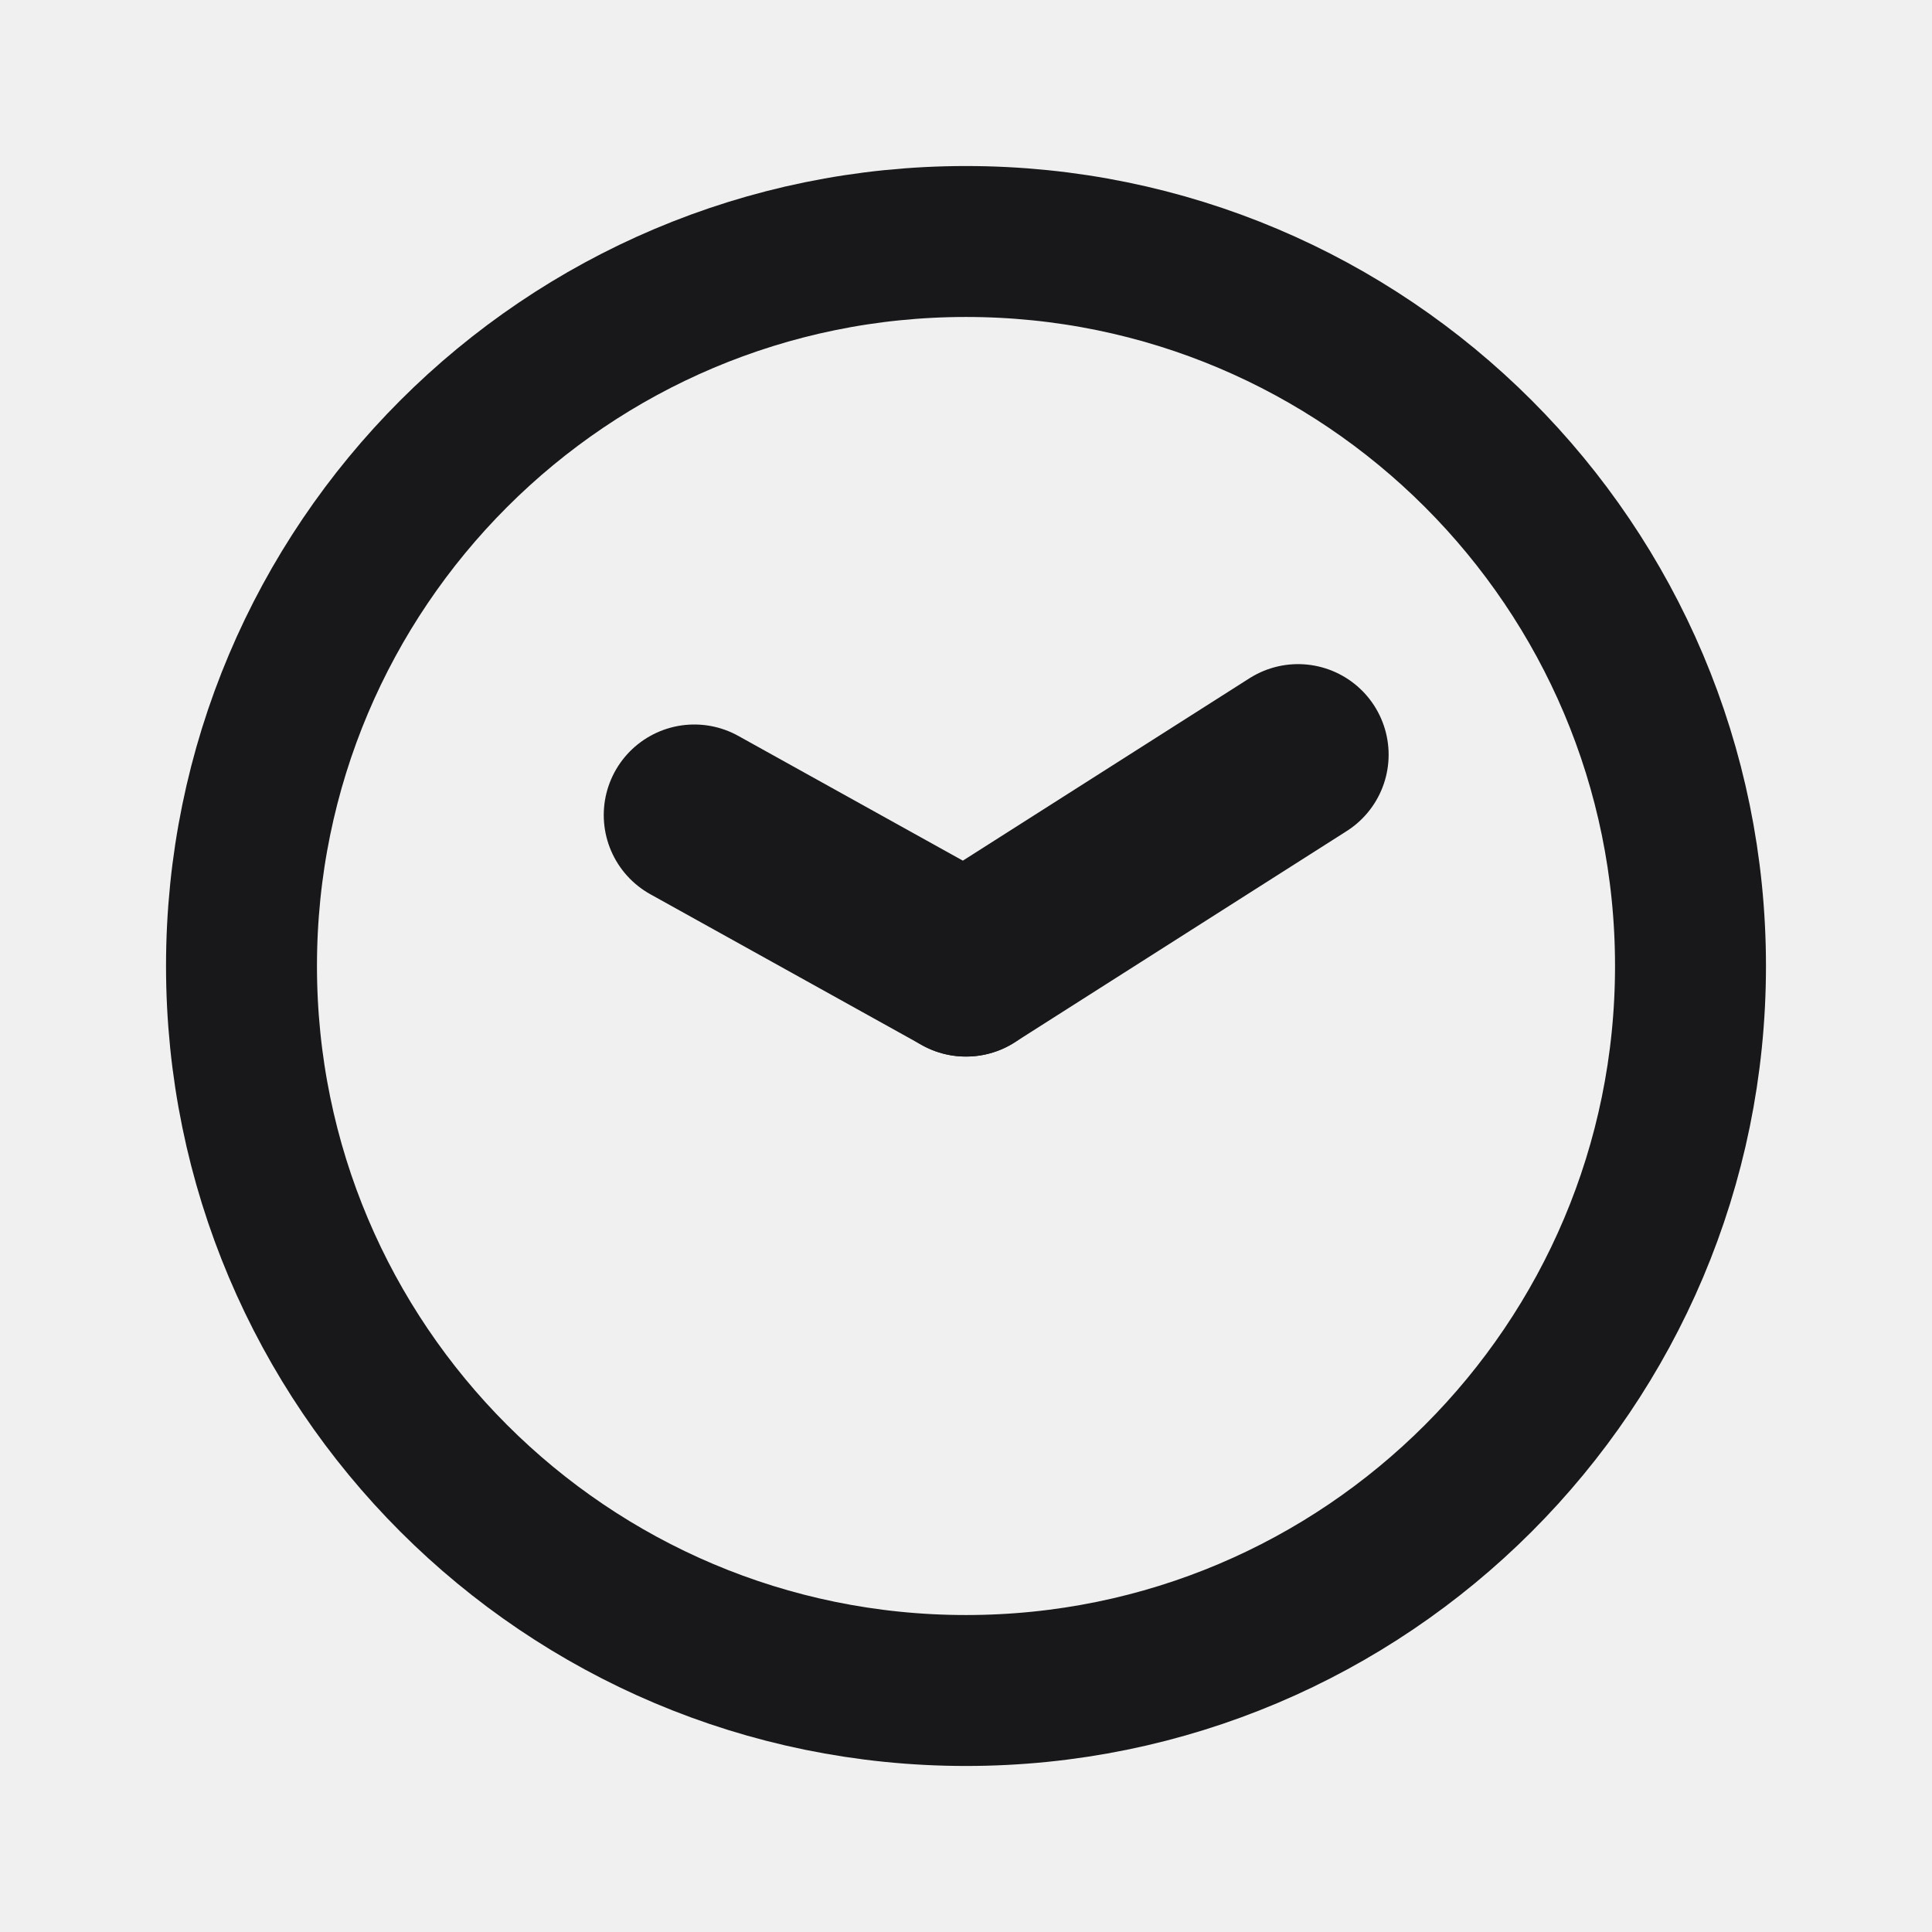
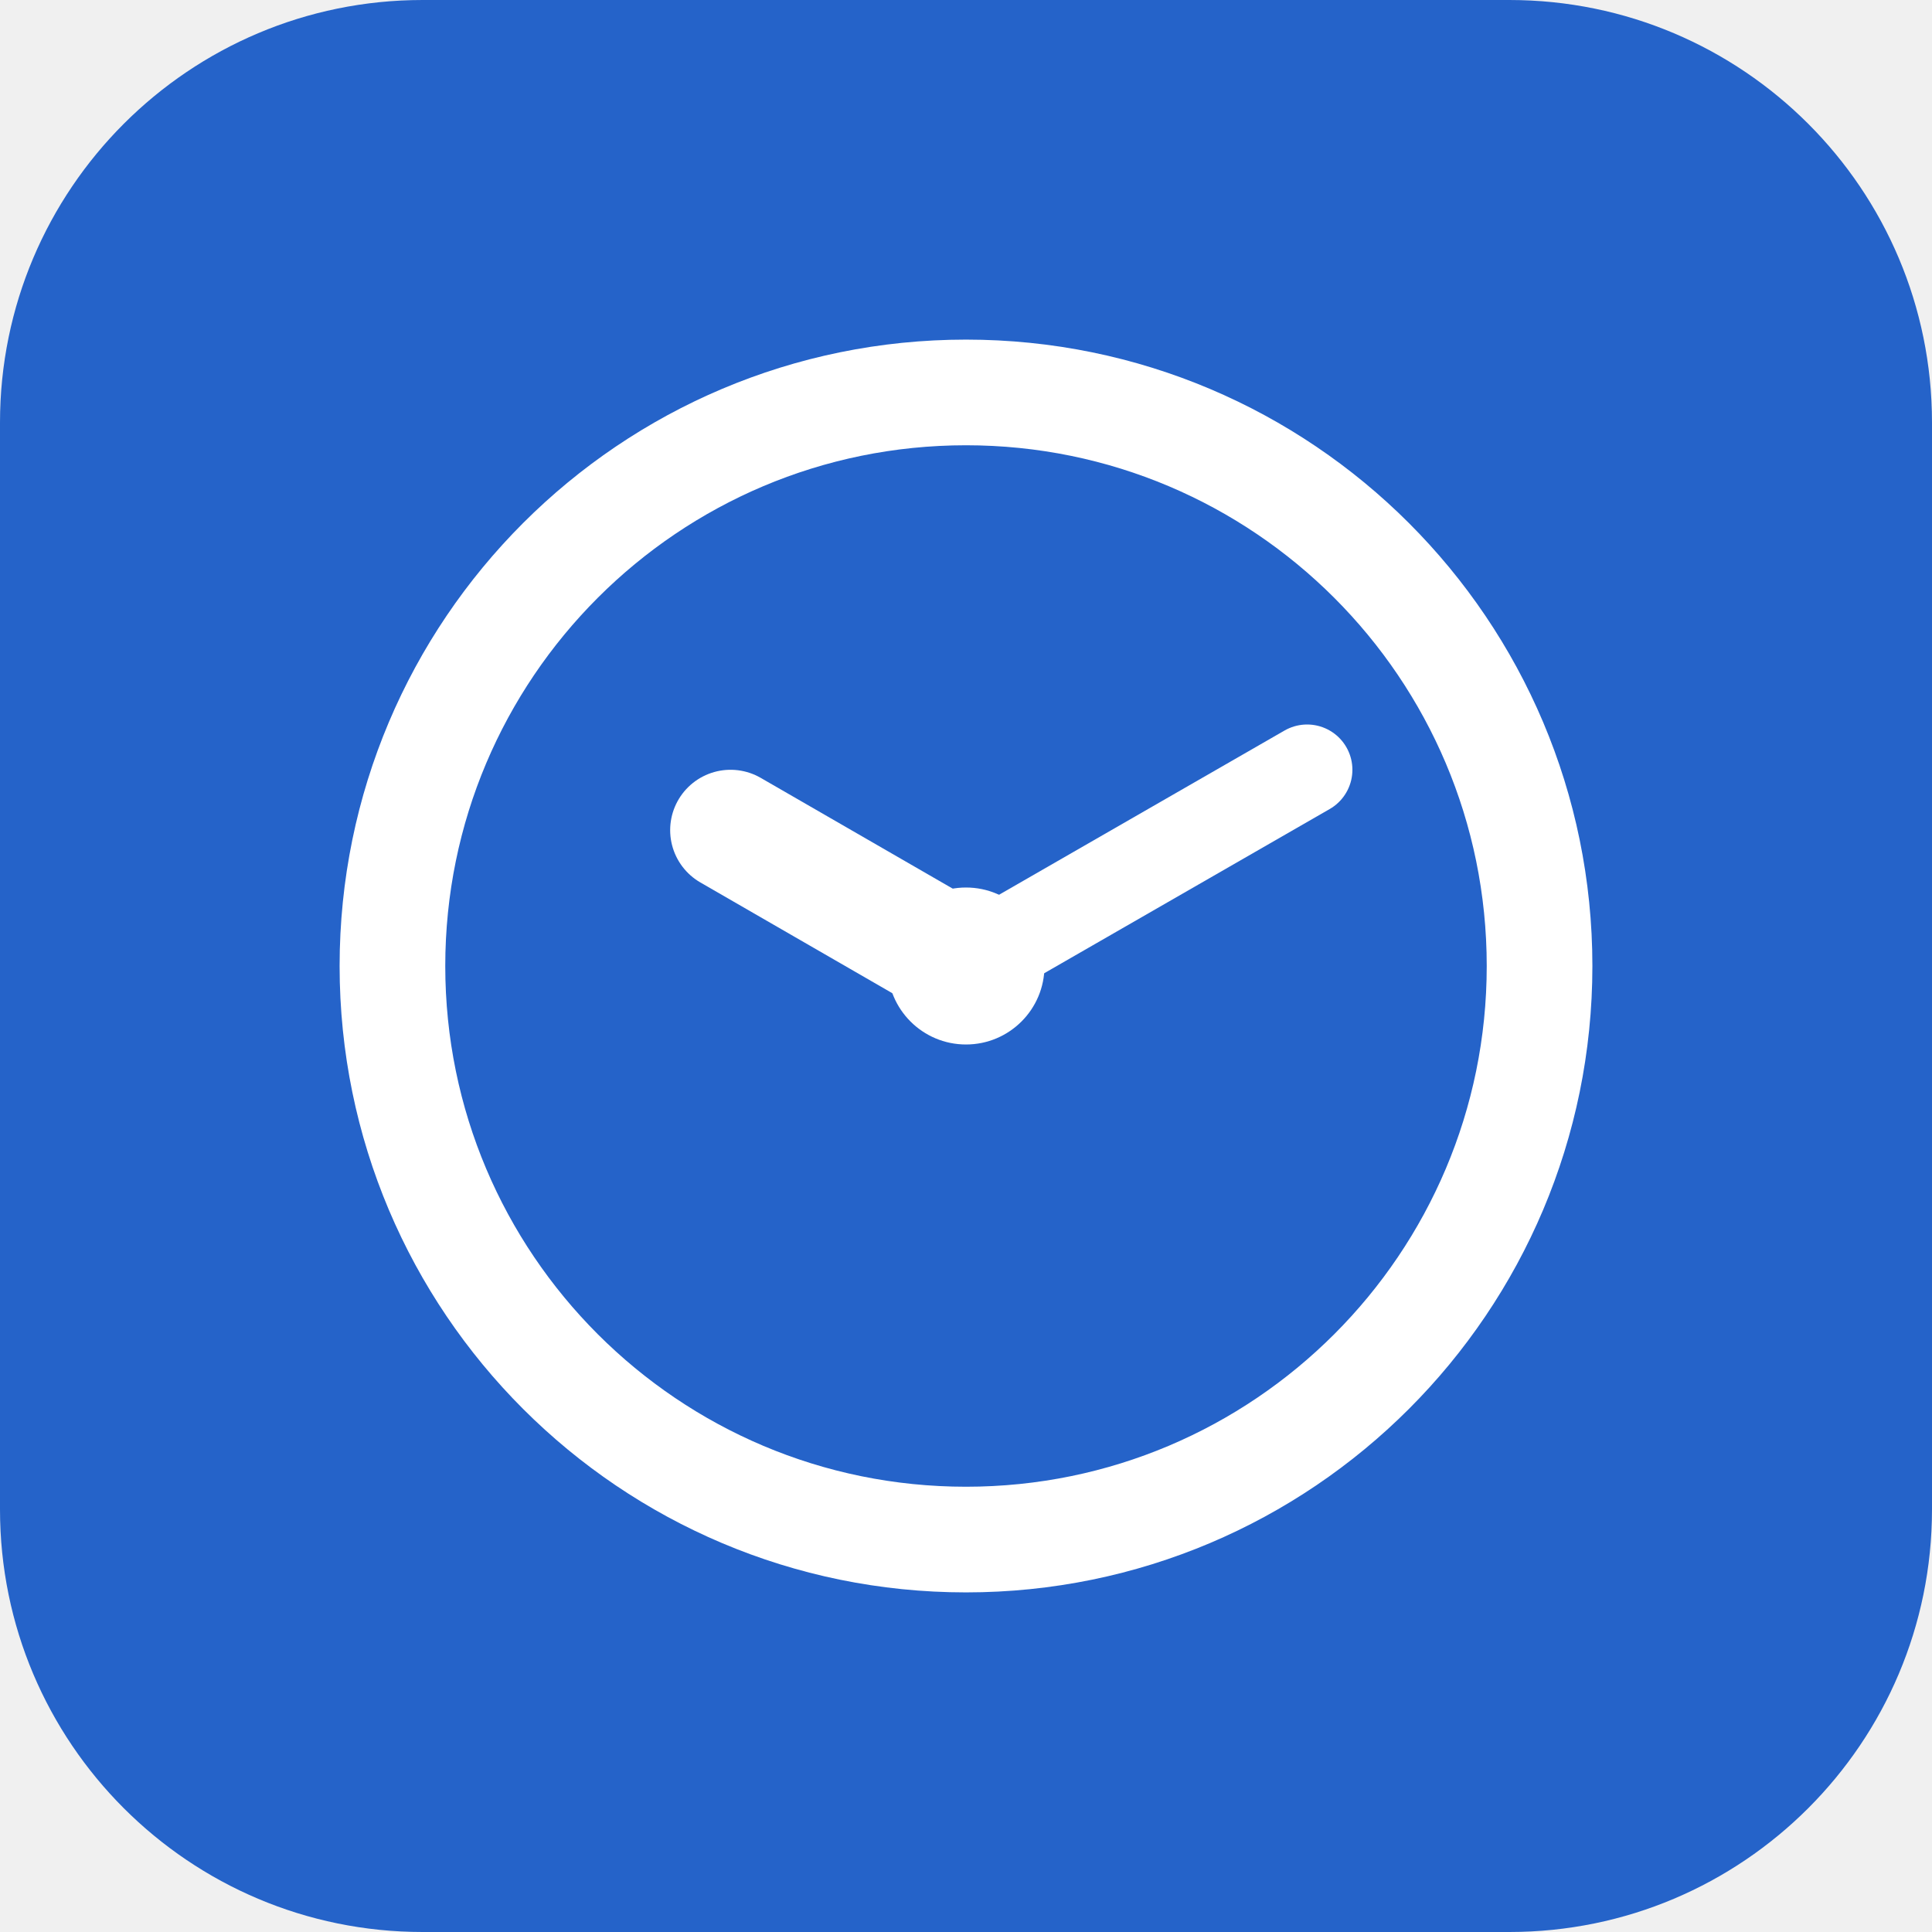
<svg xmlns="http://www.w3.org/2000/svg" viewBox="0 0 64 64">
-   <style>g{fill:none;stroke:#18181b;stroke-linecap:round}.d{fill:#18181b;stroke:none}@media (prefers-color-scheme:dark){g{stroke:#fafafa}.d{fill:#fafafa}}</style>
-   <g>
-     <circle cx="32" cy="32" r="24" stroke-width="5" />
-     <path d="M32 32L23 27M32 32L43 25" stroke-width="6" />
-   </g>
-   <circle class="d" cx="32" cy="32" r="3" />
+   <style>.t{fill:#2563c9}.i{fill:none;stroke:#fff;stroke-linecap:round}.d{fill:#fff}@media (prefers-color-scheme:dark){.t{fill:#6ea8ff}.i{stroke:#0b1220}.d{fill:#0b1220}}</style>
+   <rect class="t" width="64" height="64" rx="14" />
+   <circle class="i" cx="32" cy="32" r="19" stroke-width="3.5" />
+   <line class="i" x1="32" y1="32" x2="24.2" y2="27.5" stroke-width="4" />
+   <line class="i" x1="32" y1="32" x2="43.3" y2="25.5" stroke-width="3" />
+   <circle class="d" cx="32" cy="32" r="2.6" />
</svg>
